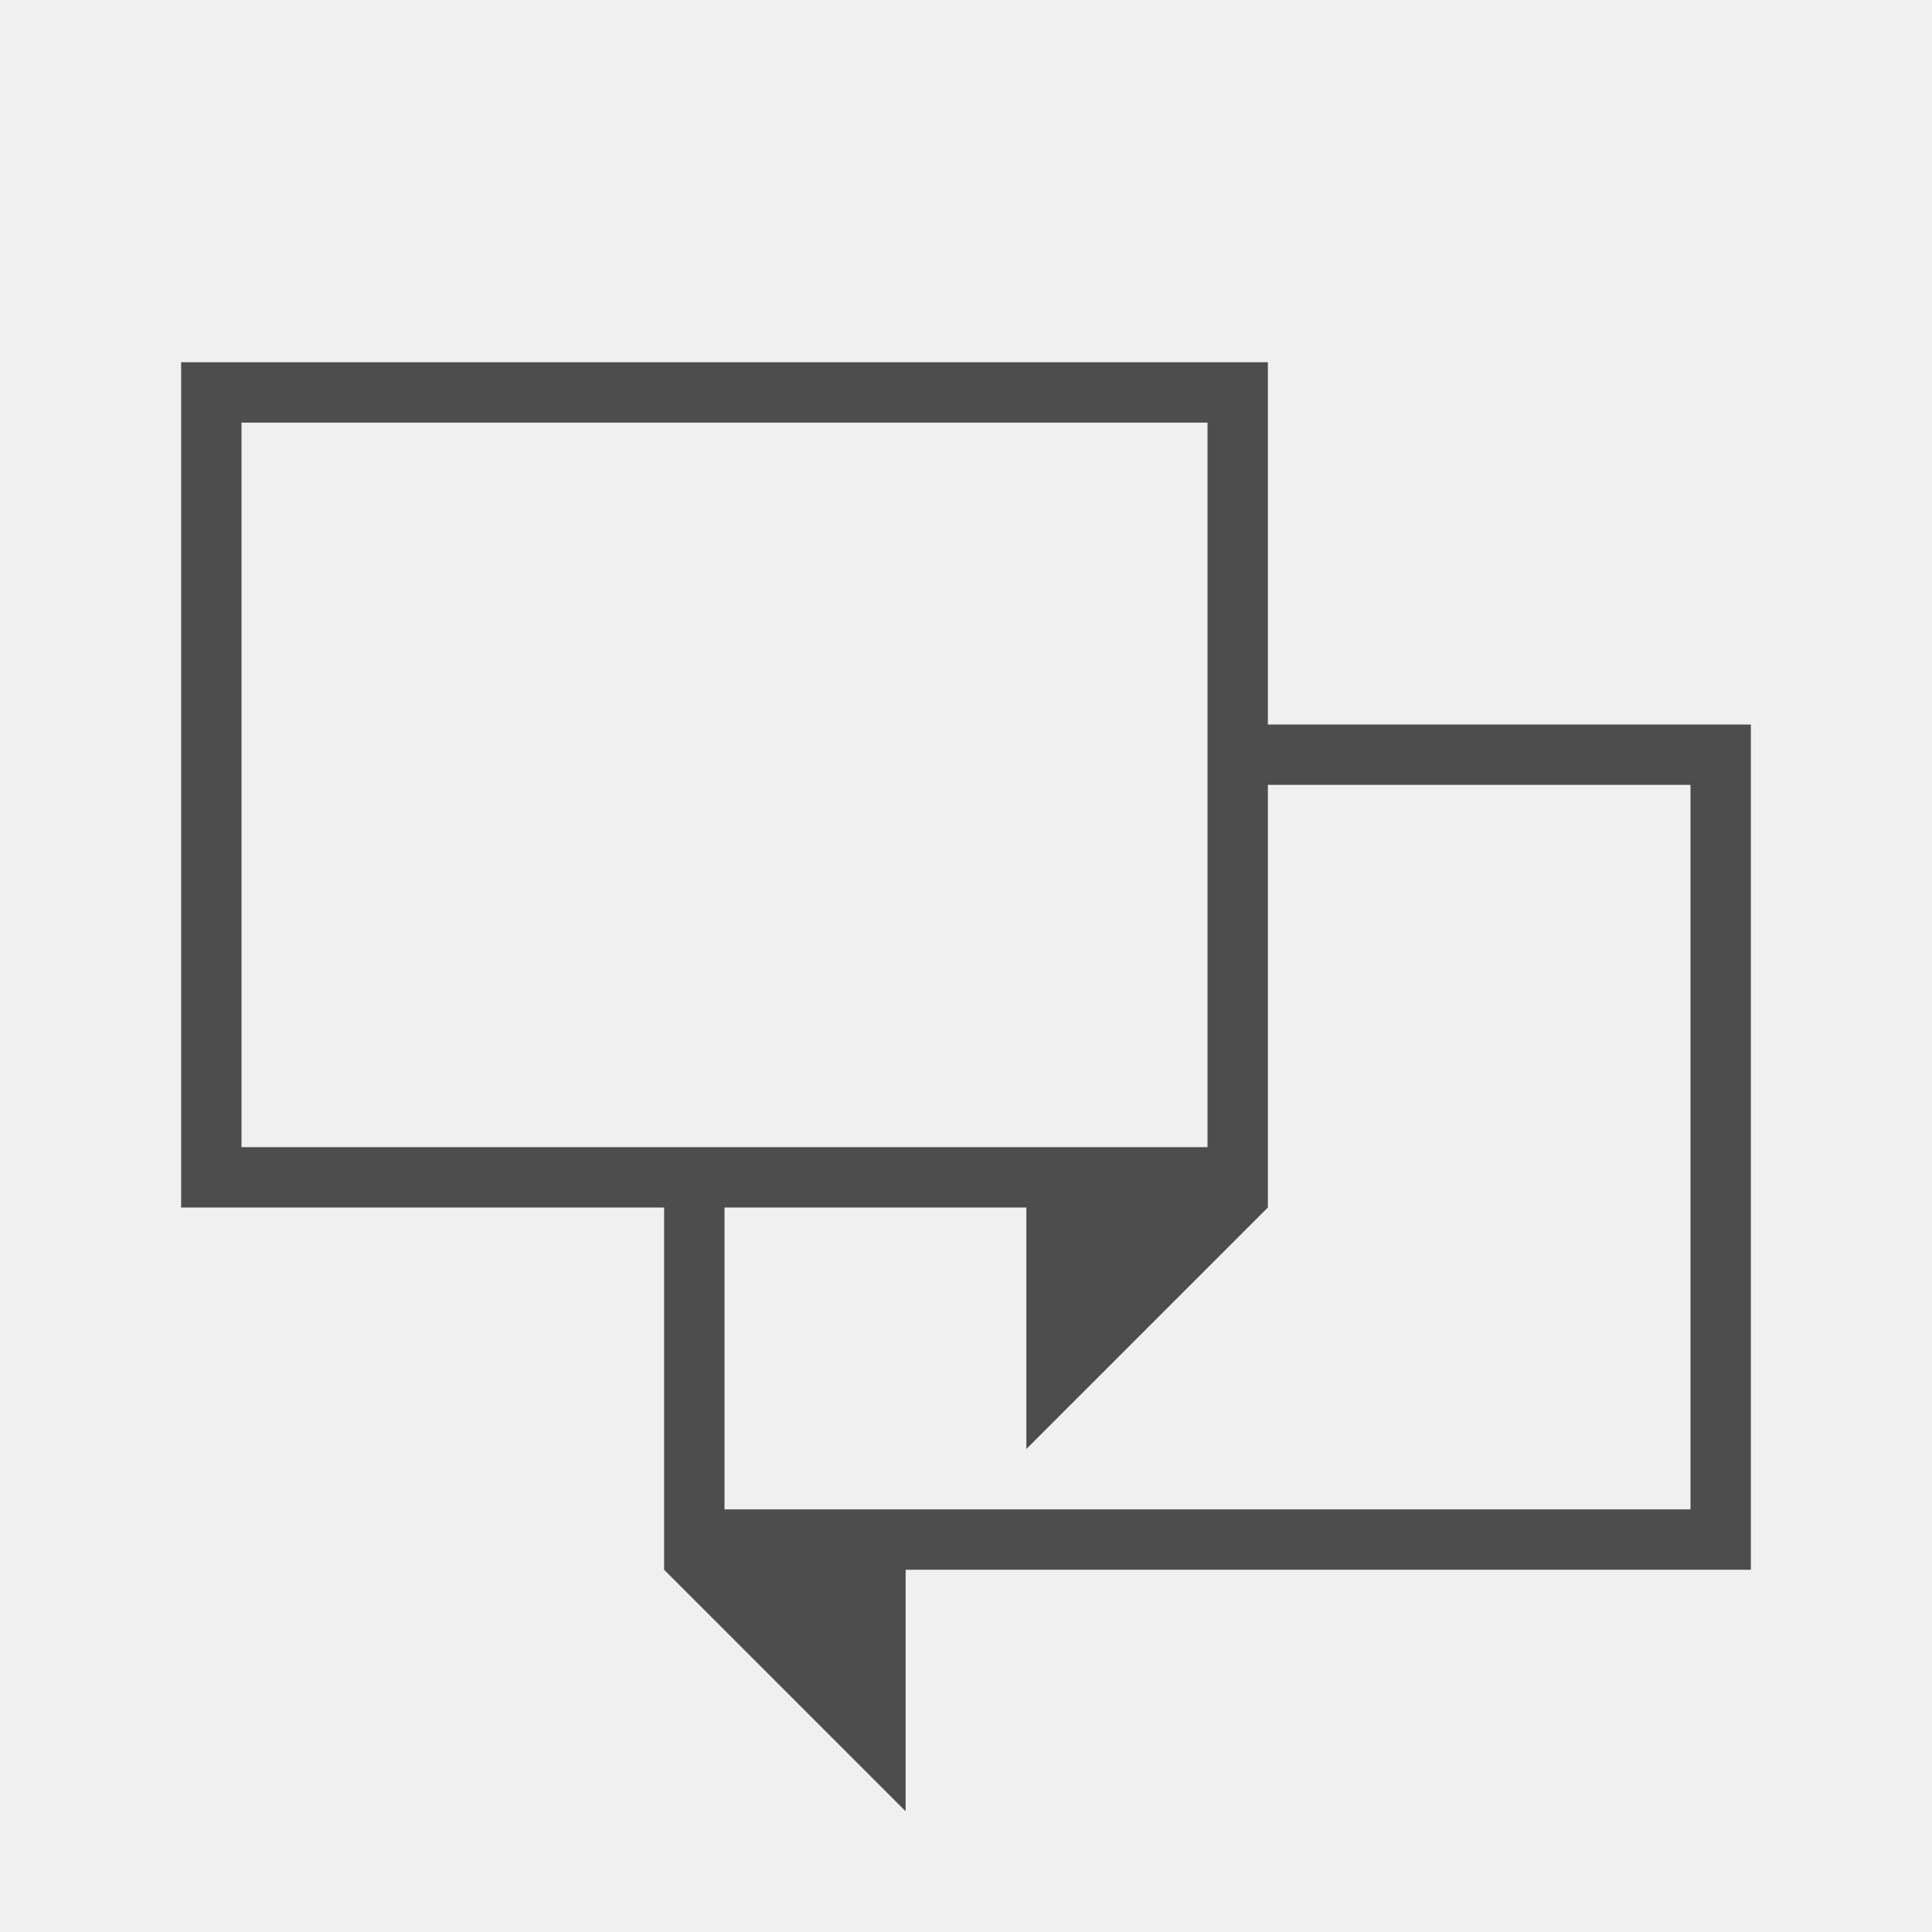
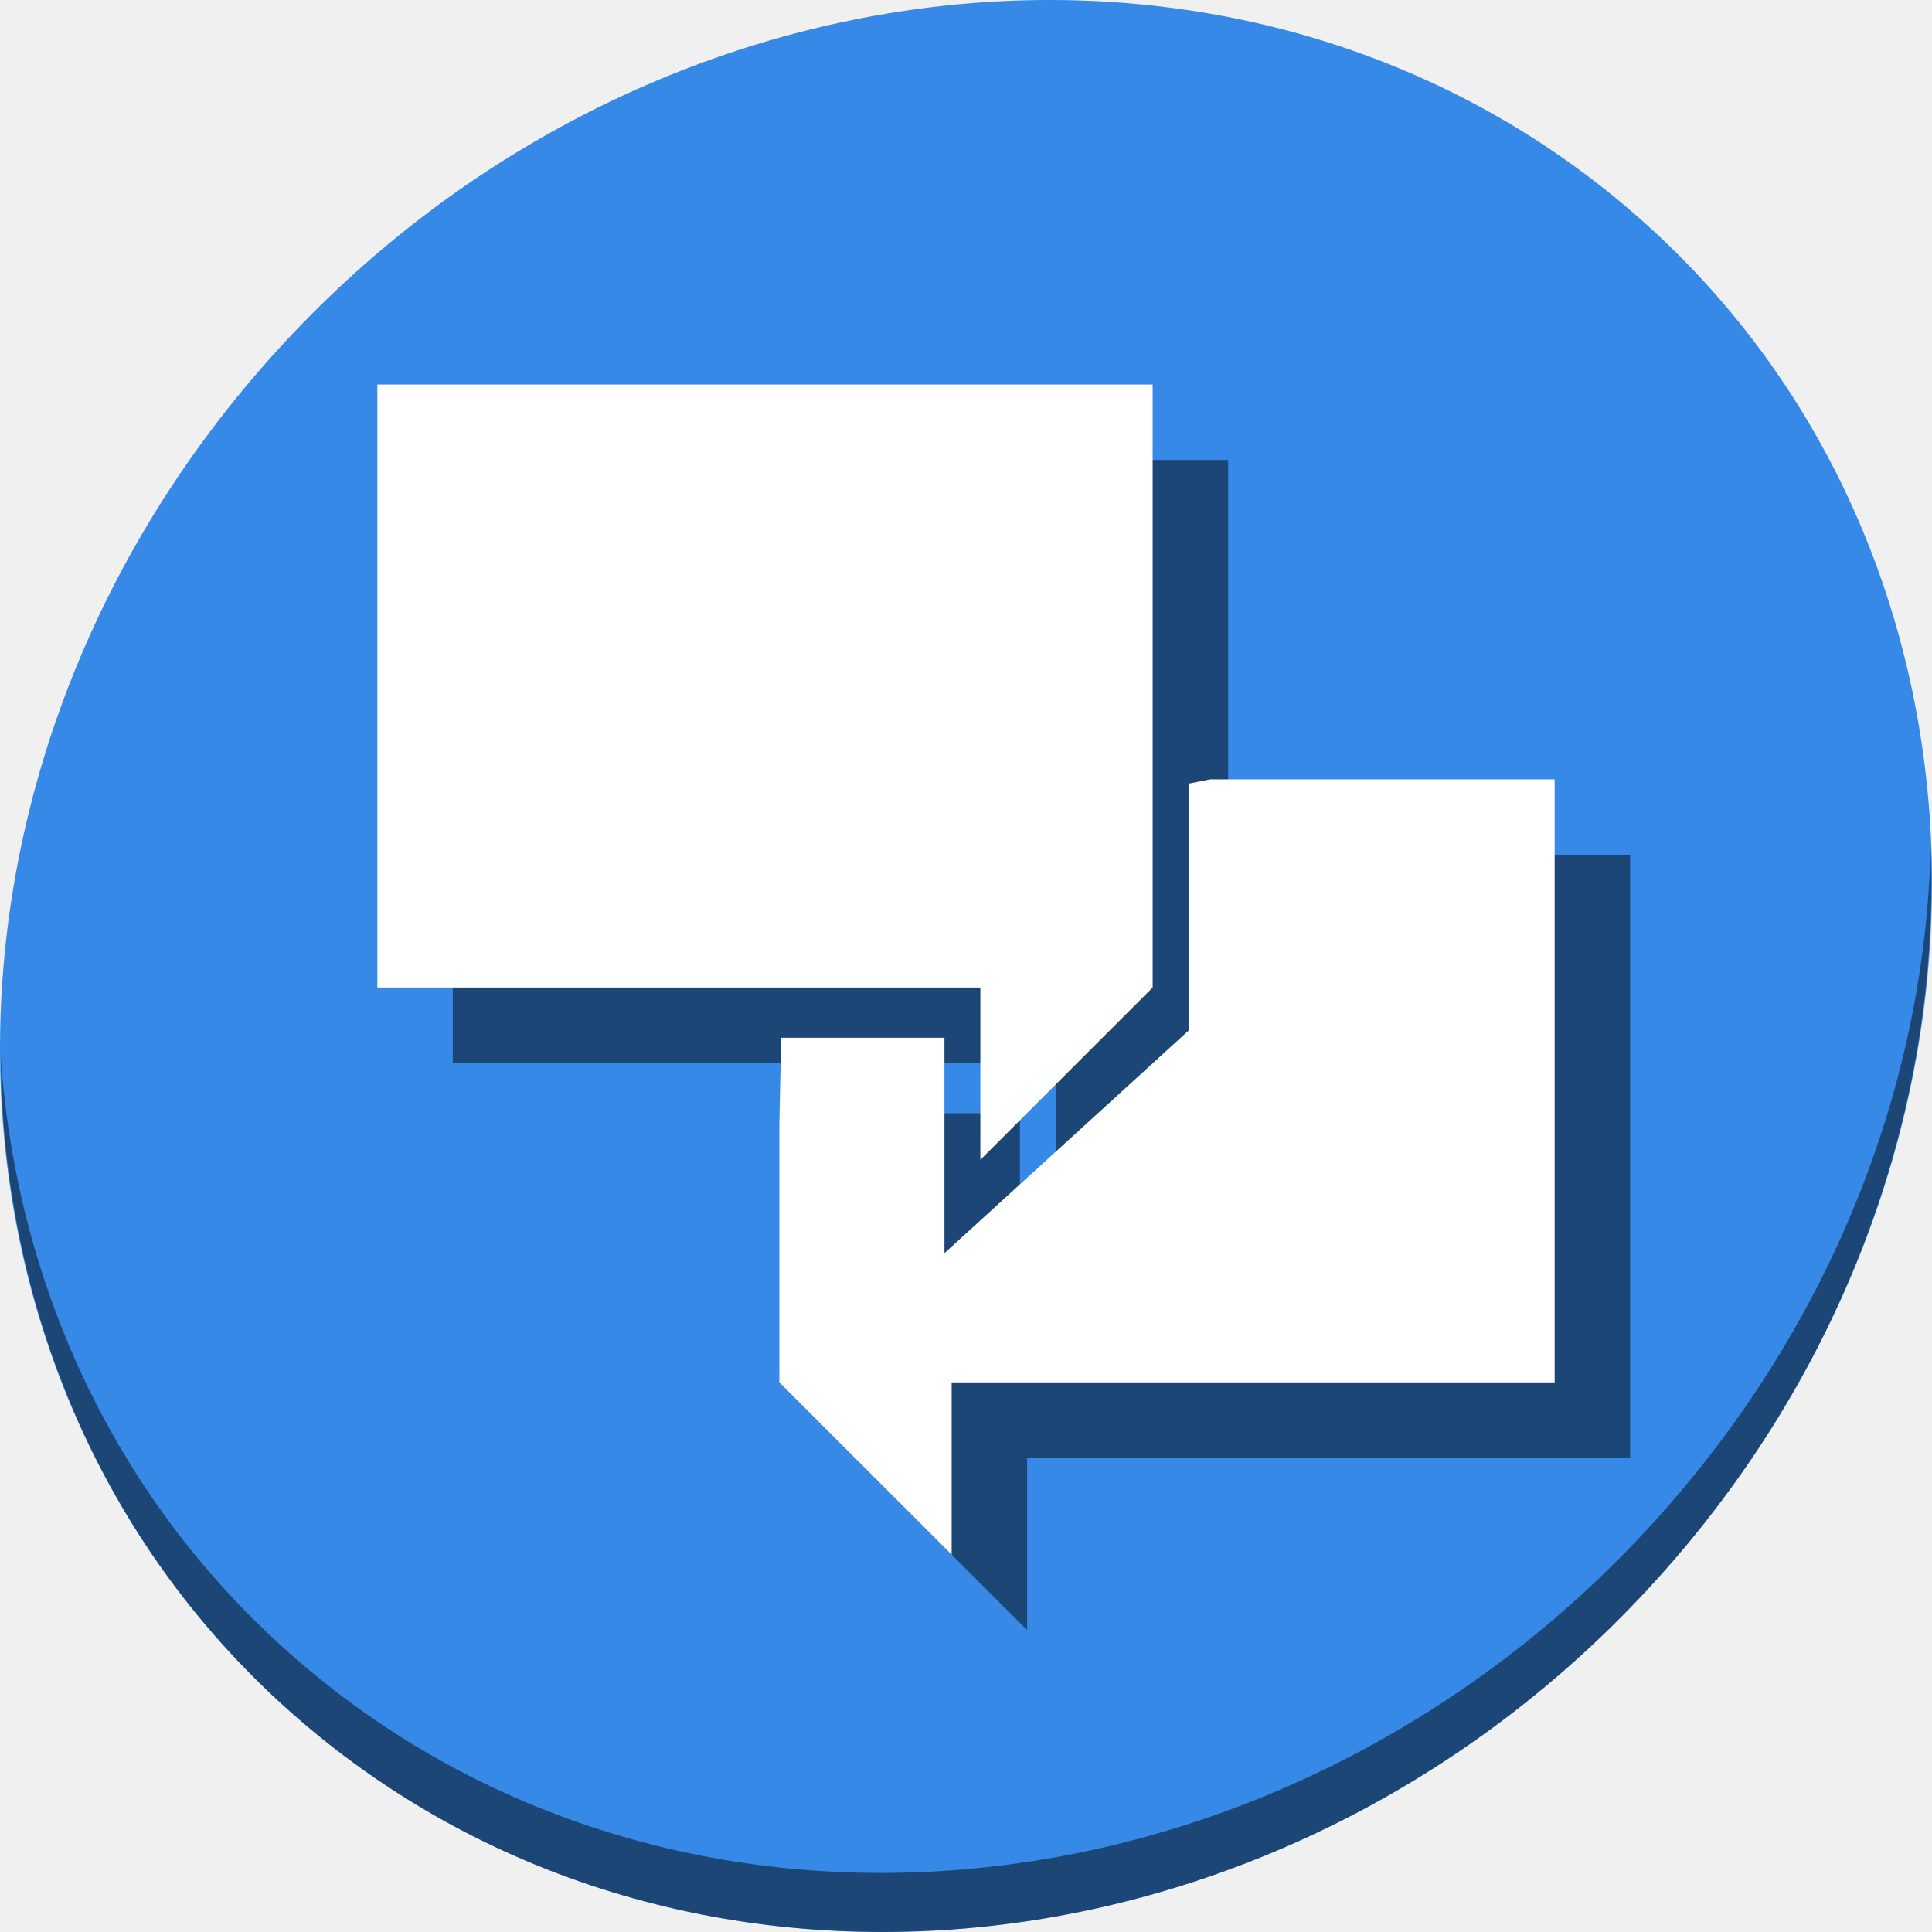
- <svg xmlns="http://www.w3.org/2000/svg" viewBox="0 0 32 32">
+ <svg xmlns="http://www.w3.org/2000/svg" viewBox="0 0 64 64" version="1.1" id="svg5" width="64" height="64">
  <defs id="defs3051">
    <style type="text/css" id="current-color-scheme">
      .ColorScheme-Text {
        color:#4d4d4d;
      }
      </style>
  </defs>
-   <path style="fill:currentColor;fill-opacity:1;stroke:none" d="M 3 6 L 3 20 L 11 20 L 11 26 L 15 30 L 15 26 L 29 26 L 29 12 L 21 12 L 21 6 L 3 6 z M 4 7 L 20 7 L 20 19 L 4 19 L 4 7 z M 21 13 L 28 13 L 28 25 L 12 25 L 12 20 L 17 20 L 17 24 L 21 20 L 21 13 z " id="path88" class="ColorScheme-Text" />
+   <g id="g890" transform="matrix(0.125,0,0,0.125,1.0362683e-7,56)">
+     <path style="fill:#3689e6;fill-opacity:1;stroke-width:11.11" d="m 432.913,-391.526 c 102.193,88.575 105.827,249.7 8.117,359.899 C 343.32,78.572 181.279,96.101 79.087,7.526 -23.106,-81.049 -26.74,-242.174 70.97,-352.373 168.68,-462.572 330.72,-480.101 432.913,-391.526 Z" id="path911" />
+     <path style="opacity:1;fill:#000000;fill-opacity:0.49;stroke-width:11.11" d="M 511.635,-223.096 C 510.084,-161.785 486.474,-98.942 440.669,-47.282 342.959,62.917 180.919,80.446 78.726,-8.129 30.827,-49.644 4.497,-107.077 0.194,-167.771 0.799,-101.415 27.117,-37.518 79.079,7.519 181.271,96.094 343.319,78.556 441.022,-31.634 490.726,-87.692 514.027,-156.925 511.635,-223.096 Z" id="path913" />
+     <g style="fill:#000000;fill-opacity:0.49" transform="translate(20,20)" id="g880">
+       <path id="path876" d="m 100,-346.098 v 159.805 h 73.077 18.24 11.415 34.244 22.829 v 45.659 l 45.659,-45.659 v -79.902 -11.415 -13.317 -55.171 z" style="color:#4d4d4d;fill:#000000;fill-opacity:0.49;stroke:none;stroke-width:11.415" />
+       <path id="path878" d="m 320.683,-241.463 -5.707,1.141 v 65.445 l -64.683,58.976 v -57.073 H 207.012 l -0.476,22.829 v 68.488 L 252.195,-36 V -81.659 H 412 V -241.463 Z" style="color:#4d4d4d;fill:#000000;fill-opacity:0.49;stroke:none;stroke-width:11.415" />
+     </g>
+     <g id="g874">
+       <path style="color:#4d4d4d;fill:#ffffff;fill-opacity:1;stroke:none;stroke-width:11.415" d="m 100,-346.098 v 159.805 h 73.077 18.24 11.415 34.244 22.829 v 45.659 l 45.659,-45.659 v -79.902 -11.415 -13.317 -55.171 z" id="path855" />
+       <path style="color:#4d4d4d;fill:#ffffff;fill-opacity:1;stroke:none;stroke-width:11.415" d="m 320.683,-241.463 -5.707,1.141 v 65.445 l -64.683,58.976 v -57.073 H 207.012 l -0.476,22.829 v 68.488 L 252.195,-36 V -81.659 H 412 V -241.463 Z" id="path88" />
+     </g>
+   </g>
</svg>
